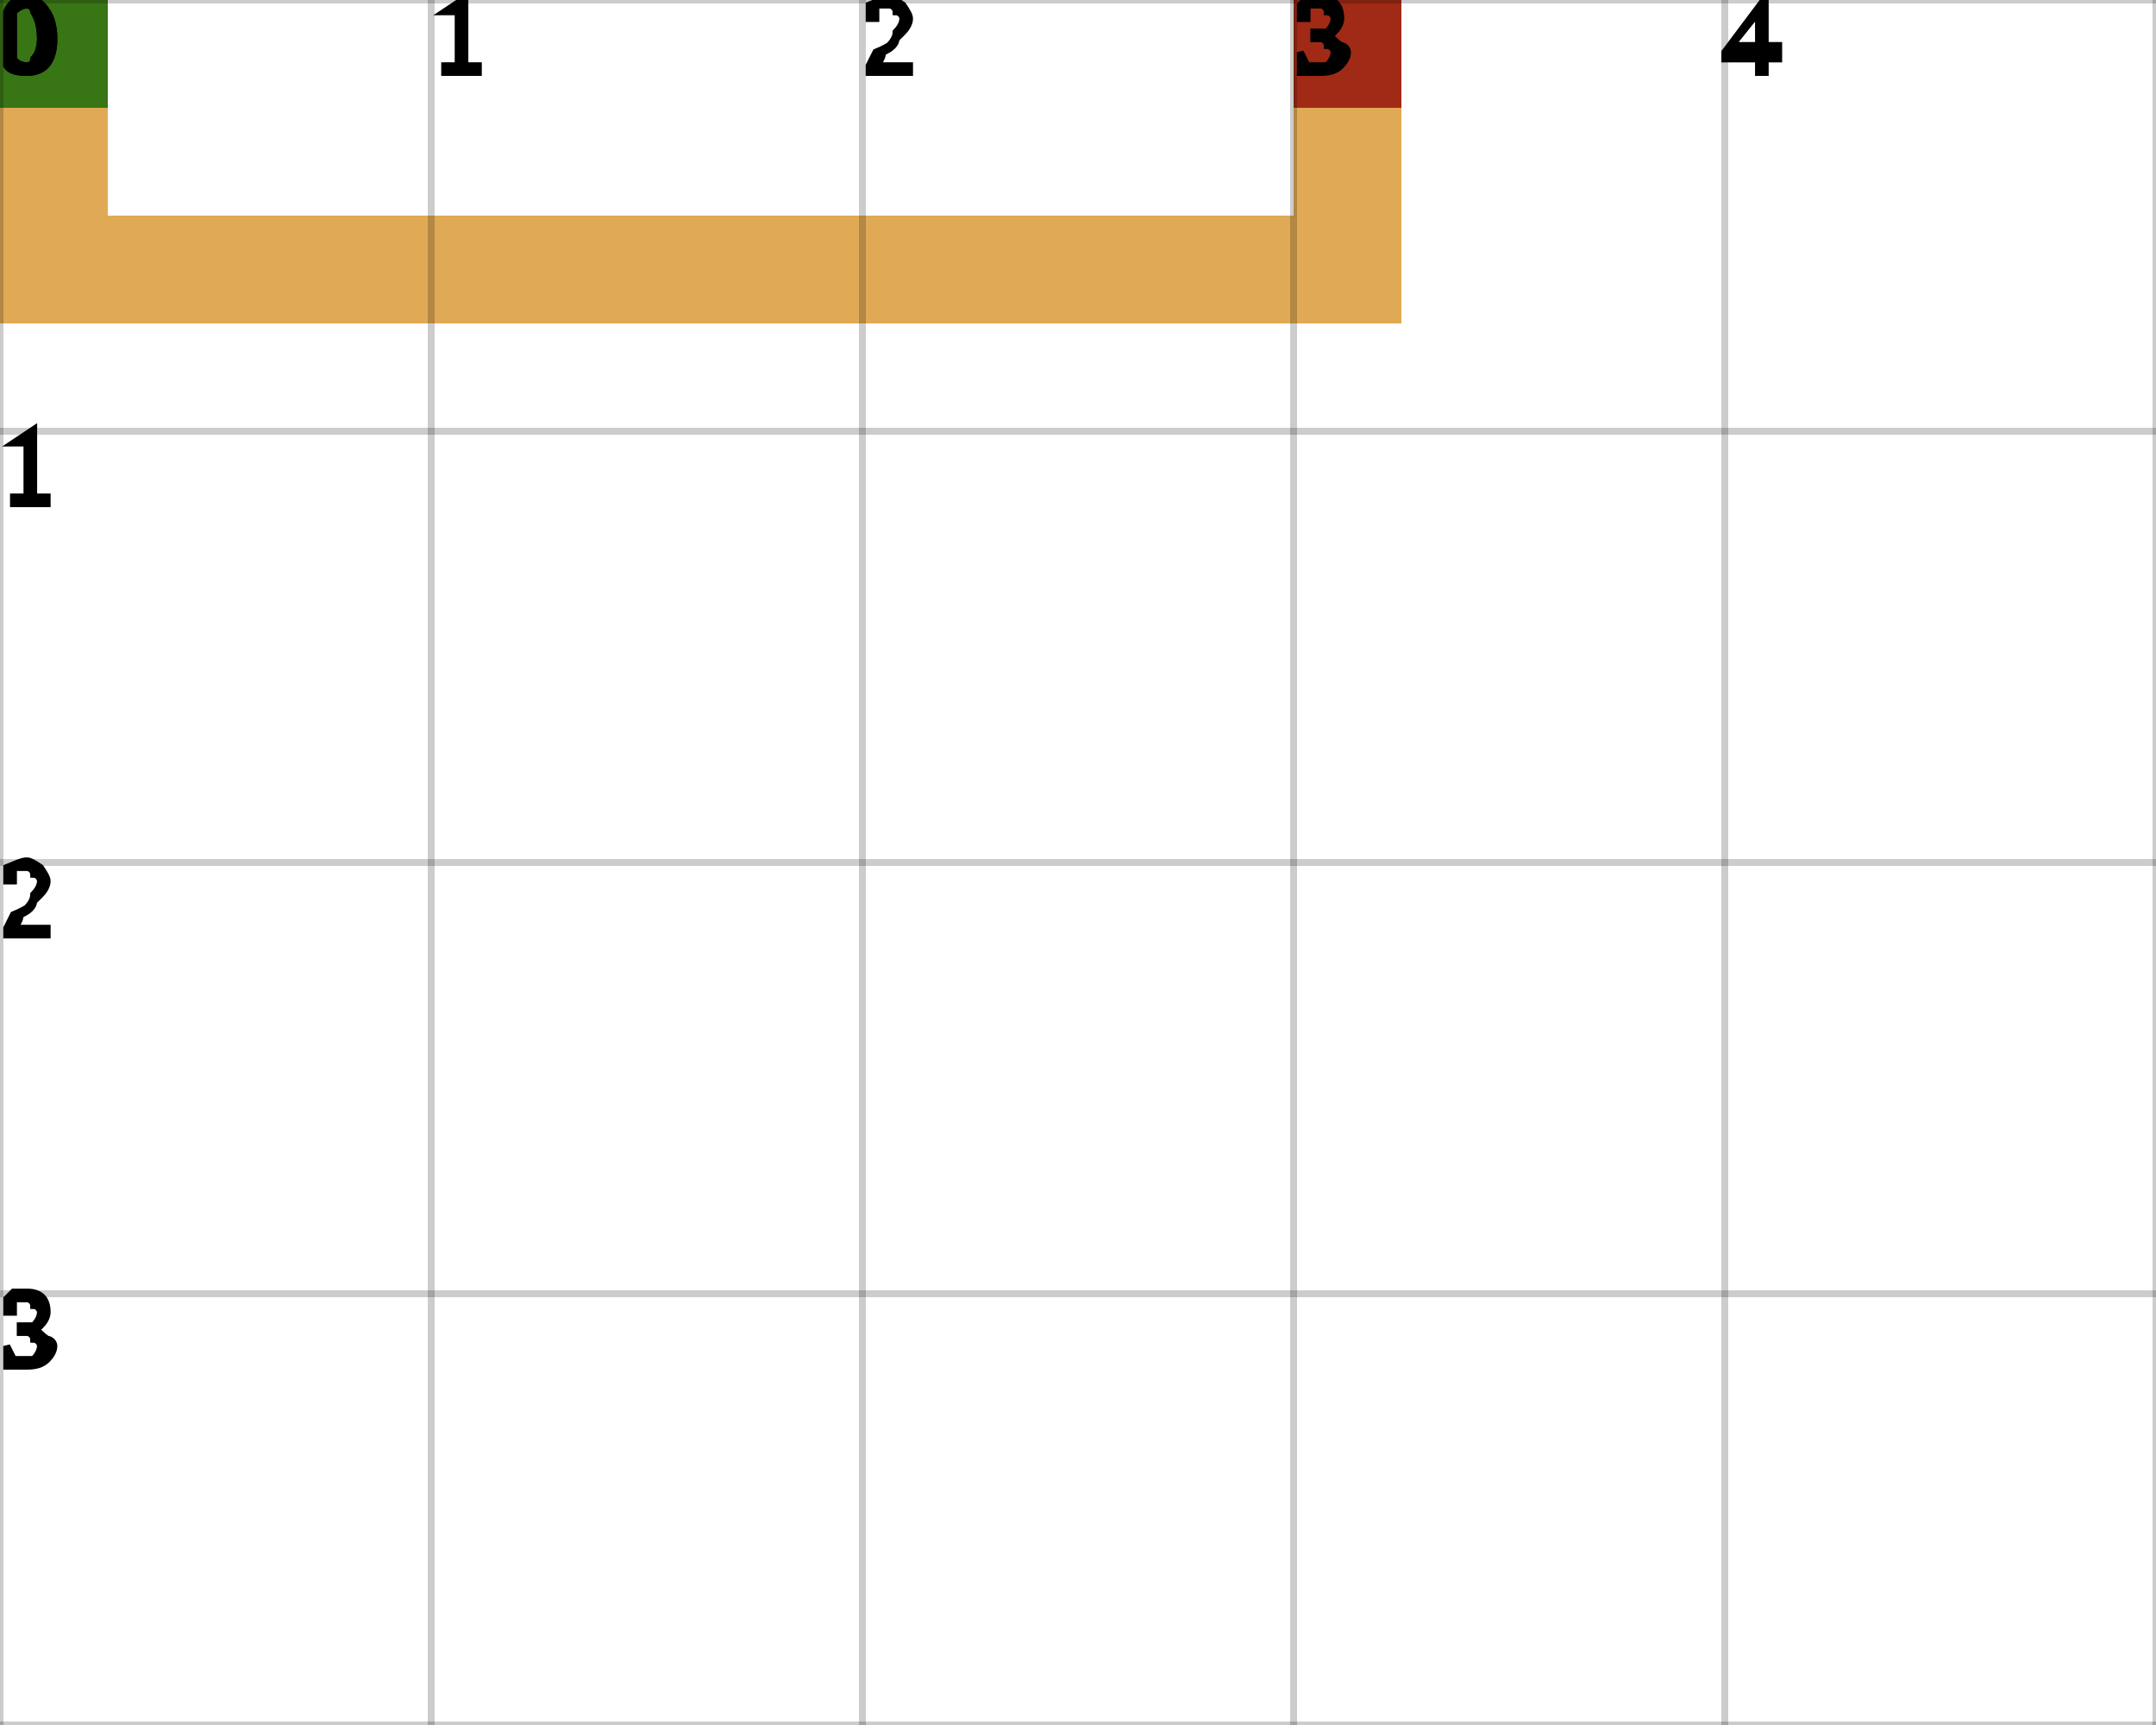
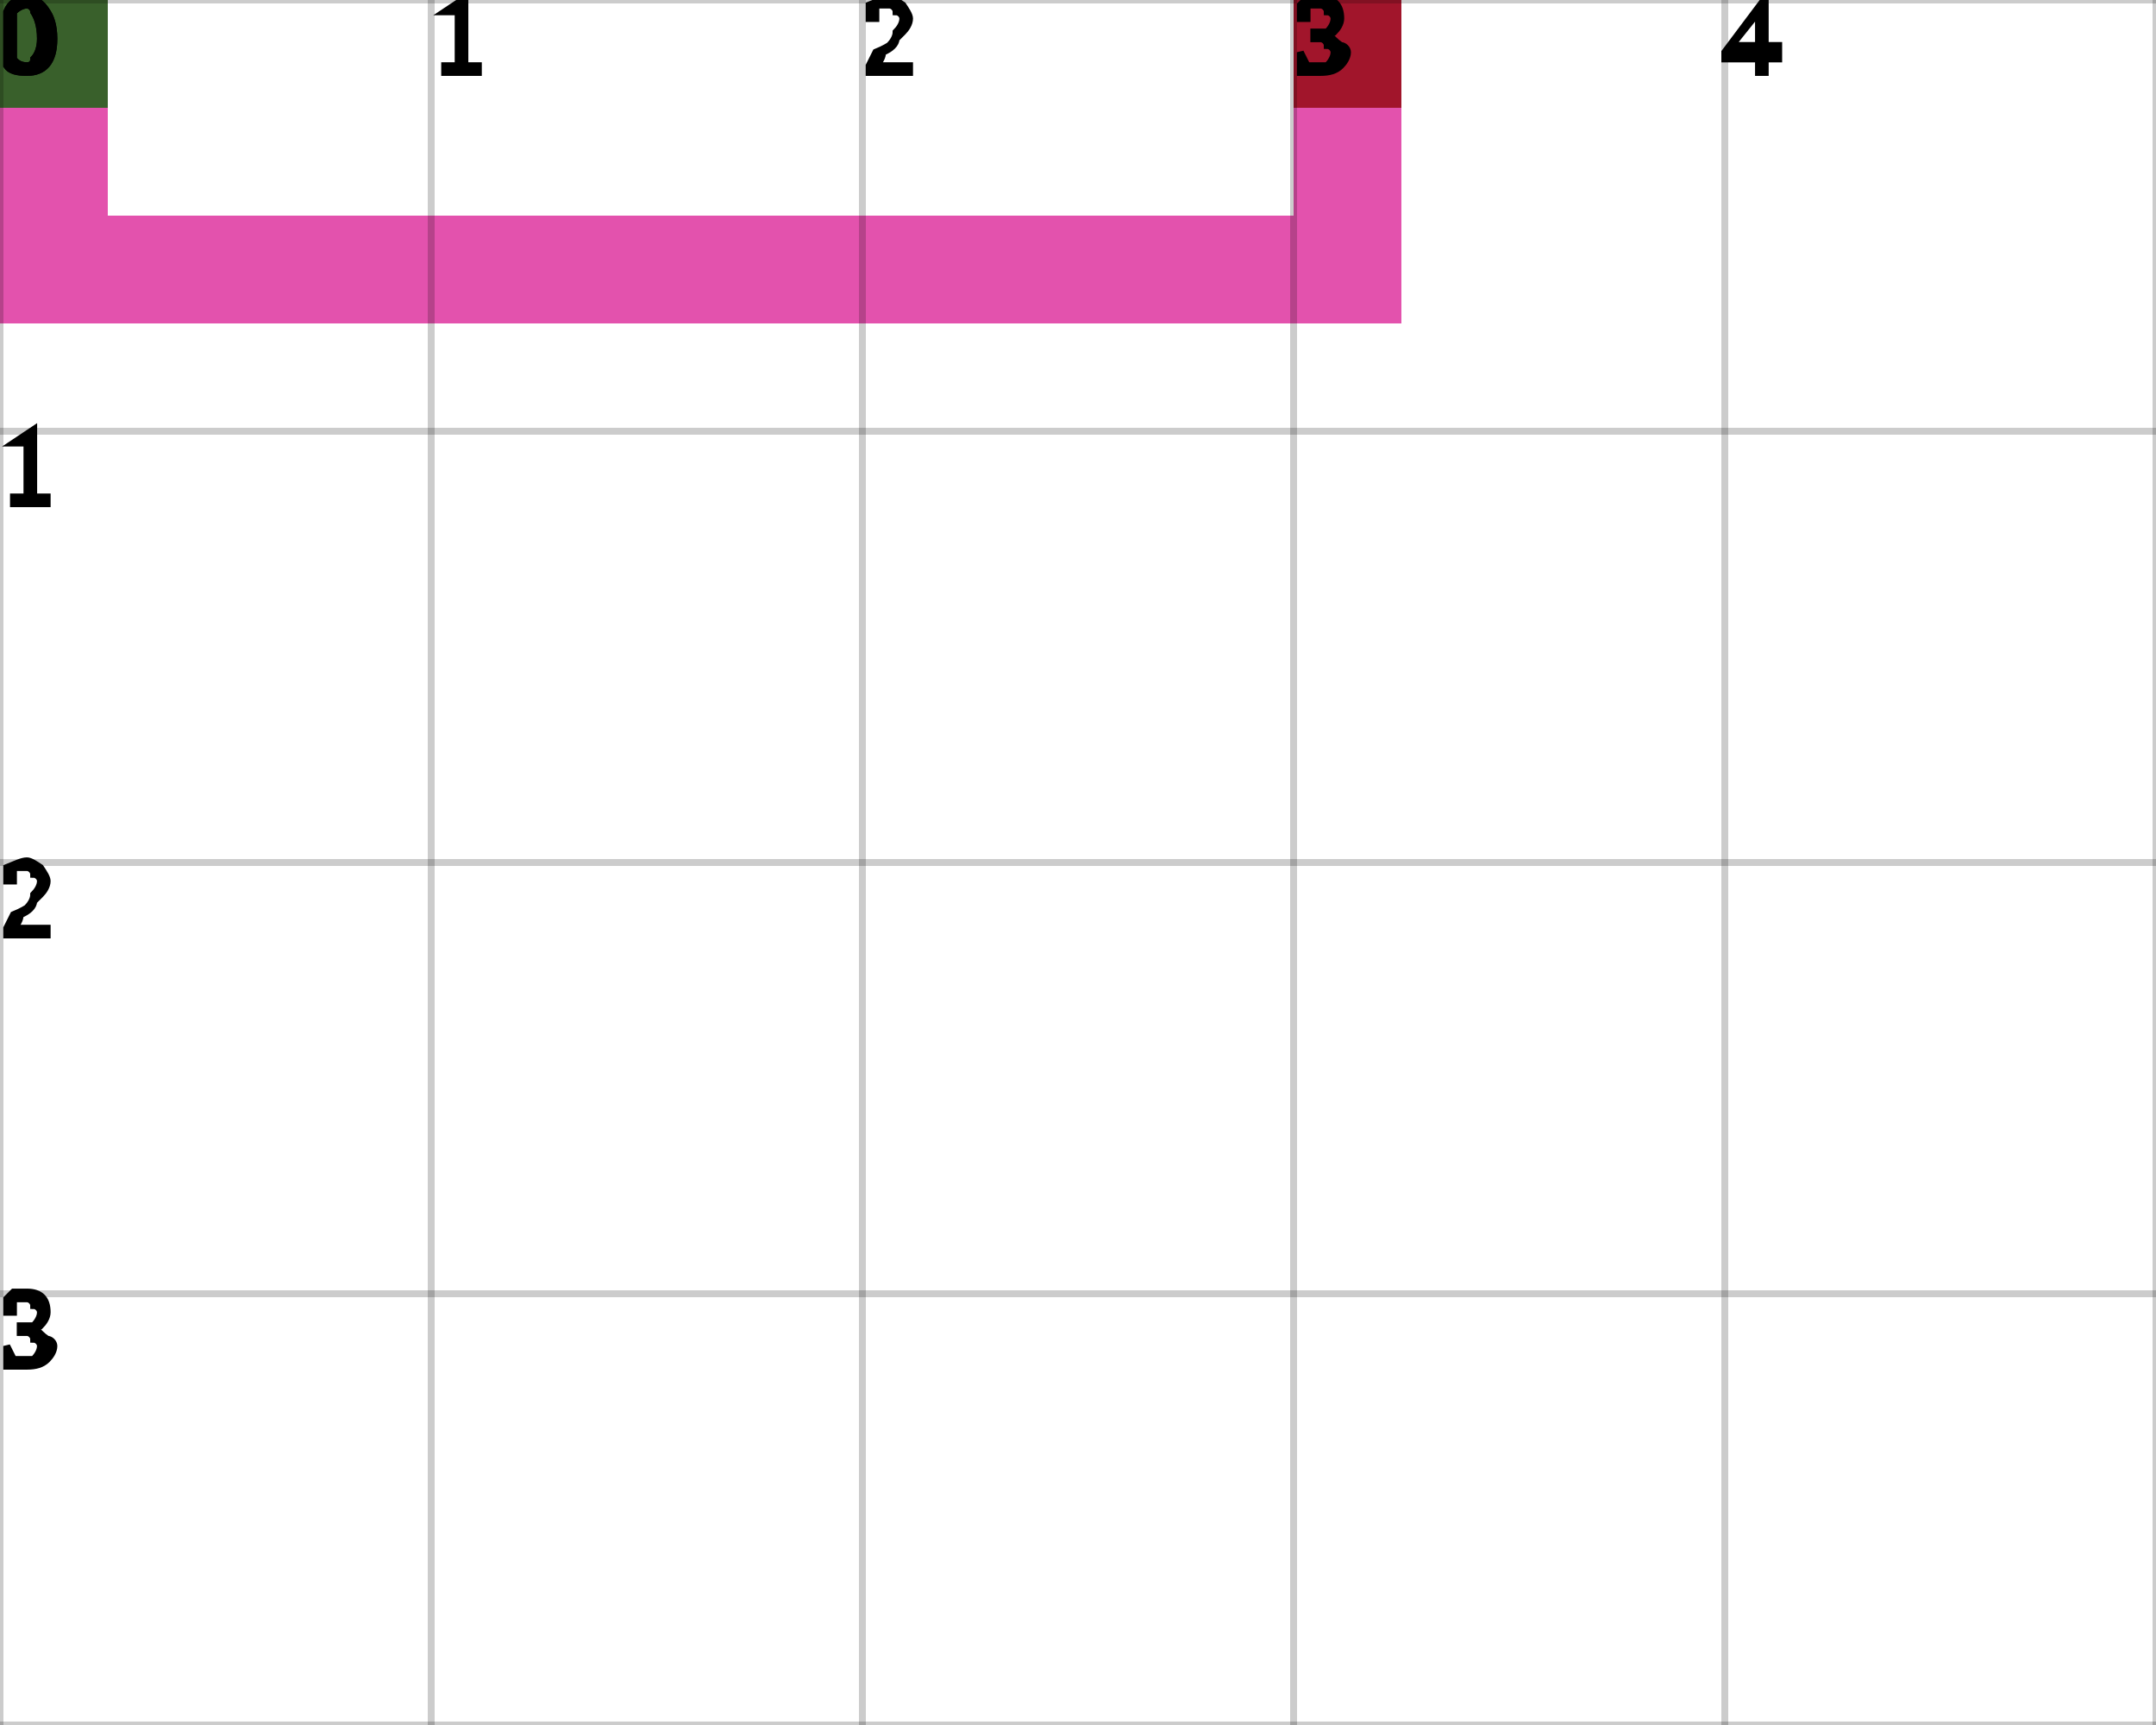
<svg xmlns="http://www.w3.org/2000/svg" height="100%" viewBox="0 0 5 4" width="100%" background-color="none">
-   <path d="M 0.25 0 L 0 0 L 0 0.75 L 0.25 0.75 Z" fill="#D58C1C" opacity="0.75" stroke="transparent" stroke-width="0.5" />
-   <path d="M 0.25 0.75 L 3.25 0.75 L 3.25 0.5 L 0.25 0.5 Z" fill="#D58C1C" opacity="0.75" stroke="transparent" stroke-width="0.5" />
-   <path d="M 3.25 0.5 L 3 0.5 L 3 0 L 3.25 0 Z" fill="#D58C1C" opacity="0.75" stroke="transparent" stroke-width="0.5" />
+   <path d="M 0.25 0 L 0 0 L 0 0.75 L 0.25 0.75 Z" fill="#D91891" opacity="0.75" stroke="transparent" stroke-width="0.5" />
+   <path d="M 0.25 0.75 L 3.25 0.75 L 3.25 0.5 L 0.25 0.5 Z" fill="#D91891" opacity="0.75" stroke="transparent" stroke-width="0.5" />
+   <path d="M 3.25 0.5 L 3 0.5 L 3 0 L 3.25 0 Z" fill="#D91891" opacity="0.75" stroke="transparent" stroke-width="0.5" />
  <rect fill="darkGreen" height="0.25" opacity="0.75" stroke="transparent" stroke-width="0.5" width="0.25" x="0" y="0" />
  <rect fill="darkRed" height="0.25" opacity="0.75" stroke="transparent" stroke-width="0.5" width="0.25" x="3" y="0" />
  <line dominant-baseline="hanging" fill="transparent" font-size="0.25" opacity="0.2" stroke="black" stroke-width="0.016" text-anchor="start" x1="0" x2="0" y1="0" y2="4" />
  <text dominant-baseline="hanging" fill="black" font-size="0.25" opacity="1" stroke="black" stroke-width="0.016" text-anchor="start" x="0" y="0">0</text>
  <line dominant-baseline="hanging" fill="transparent" font-size="0.25" opacity="0.2" stroke="black" stroke-width="0.016" text-anchor="start" x1="1" x2="1" y1="0" y2="4" />
  <text dominant-baseline="hanging" fill="black" font-size="0.25" opacity="1" stroke="black" stroke-width="0.016" text-anchor="start" x="1" y="0">1</text>
  <line dominant-baseline="hanging" fill="transparent" font-size="0.25" opacity="0.2" stroke="black" stroke-width="0.016" text-anchor="start" x1="2" x2="2" y1="0" y2="4" />
  <text dominant-baseline="hanging" fill="black" font-size="0.25" opacity="1" stroke="black" stroke-width="0.016" text-anchor="start" x="2" y="0">2</text>
  <line dominant-baseline="hanging" fill="transparent" font-size="0.25" opacity="0.2" stroke="black" stroke-width="0.016" text-anchor="start" x1="3" x2="3" y1="0" y2="4" />
  <text dominant-baseline="hanging" fill="black" font-size="0.25" opacity="1" stroke="black" stroke-width="0.016" text-anchor="start" x="3" y="0">3</text>
  <line dominant-baseline="hanging" fill="transparent" font-size="0.25" opacity="0.2" stroke="black" stroke-width="0.016" text-anchor="start" x1="4" x2="4" y1="0" y2="4" />
  <text dominant-baseline="hanging" fill="black" font-size="0.25" opacity="1" stroke="black" stroke-width="0.016" text-anchor="start" x="4" y="0">4</text>
  <line dominant-baseline="hanging" fill="transparent" font-size="0.25" opacity="0.2" stroke="black" stroke-width="0.016" text-anchor="start" x1="5" x2="5" y1="0" y2="4" />
  <line dominant-baseline="hanging" fill="transparent" font-size="0.25" opacity="0.2" stroke="black" stroke-width="0.016" text-anchor="start" x1="0" x2="5" y1="0" y2="0" />
  <text dominant-baseline="hanging" fill="black" font-size="0.25" opacity="1" stroke="black" stroke-width="0.016" text-anchor="start" x="0" y="0">0</text>
  <line dominant-baseline="hanging" fill="transparent" font-size="0.25" opacity="0.2" stroke="black" stroke-width="0.016" text-anchor="start" x1="0" x2="5" y1="1" y2="1" />
  <text dominant-baseline="hanging" fill="black" font-size="0.25" opacity="1" stroke="black" stroke-width="0.016" text-anchor="start" x="0" y="1">1</text>
  <line dominant-baseline="hanging" fill="transparent" font-size="0.25" opacity="0.2" stroke="black" stroke-width="0.016" text-anchor="start" x1="0" x2="5" y1="2" y2="2" />
  <text dominant-baseline="hanging" fill="black" font-size="0.25" opacity="1" stroke="black" stroke-width="0.016" text-anchor="start" x="0" y="2">2</text>
  <line dominant-baseline="hanging" fill="transparent" font-size="0.25" opacity="0.2" stroke="black" stroke-width="0.016" text-anchor="start" x1="0" x2="5" y1="3" y2="3" />
  <text dominant-baseline="hanging" fill="black" font-size="0.25" opacity="1" stroke="black" stroke-width="0.016" text-anchor="start" x="0" y="3">3</text>
  <line dominant-baseline="hanging" fill="transparent" font-size="0.25" opacity="0.2" stroke="black" stroke-width="0.016" text-anchor="start" x1="0" x2="5" y1="4" y2="4" />
</svg>
